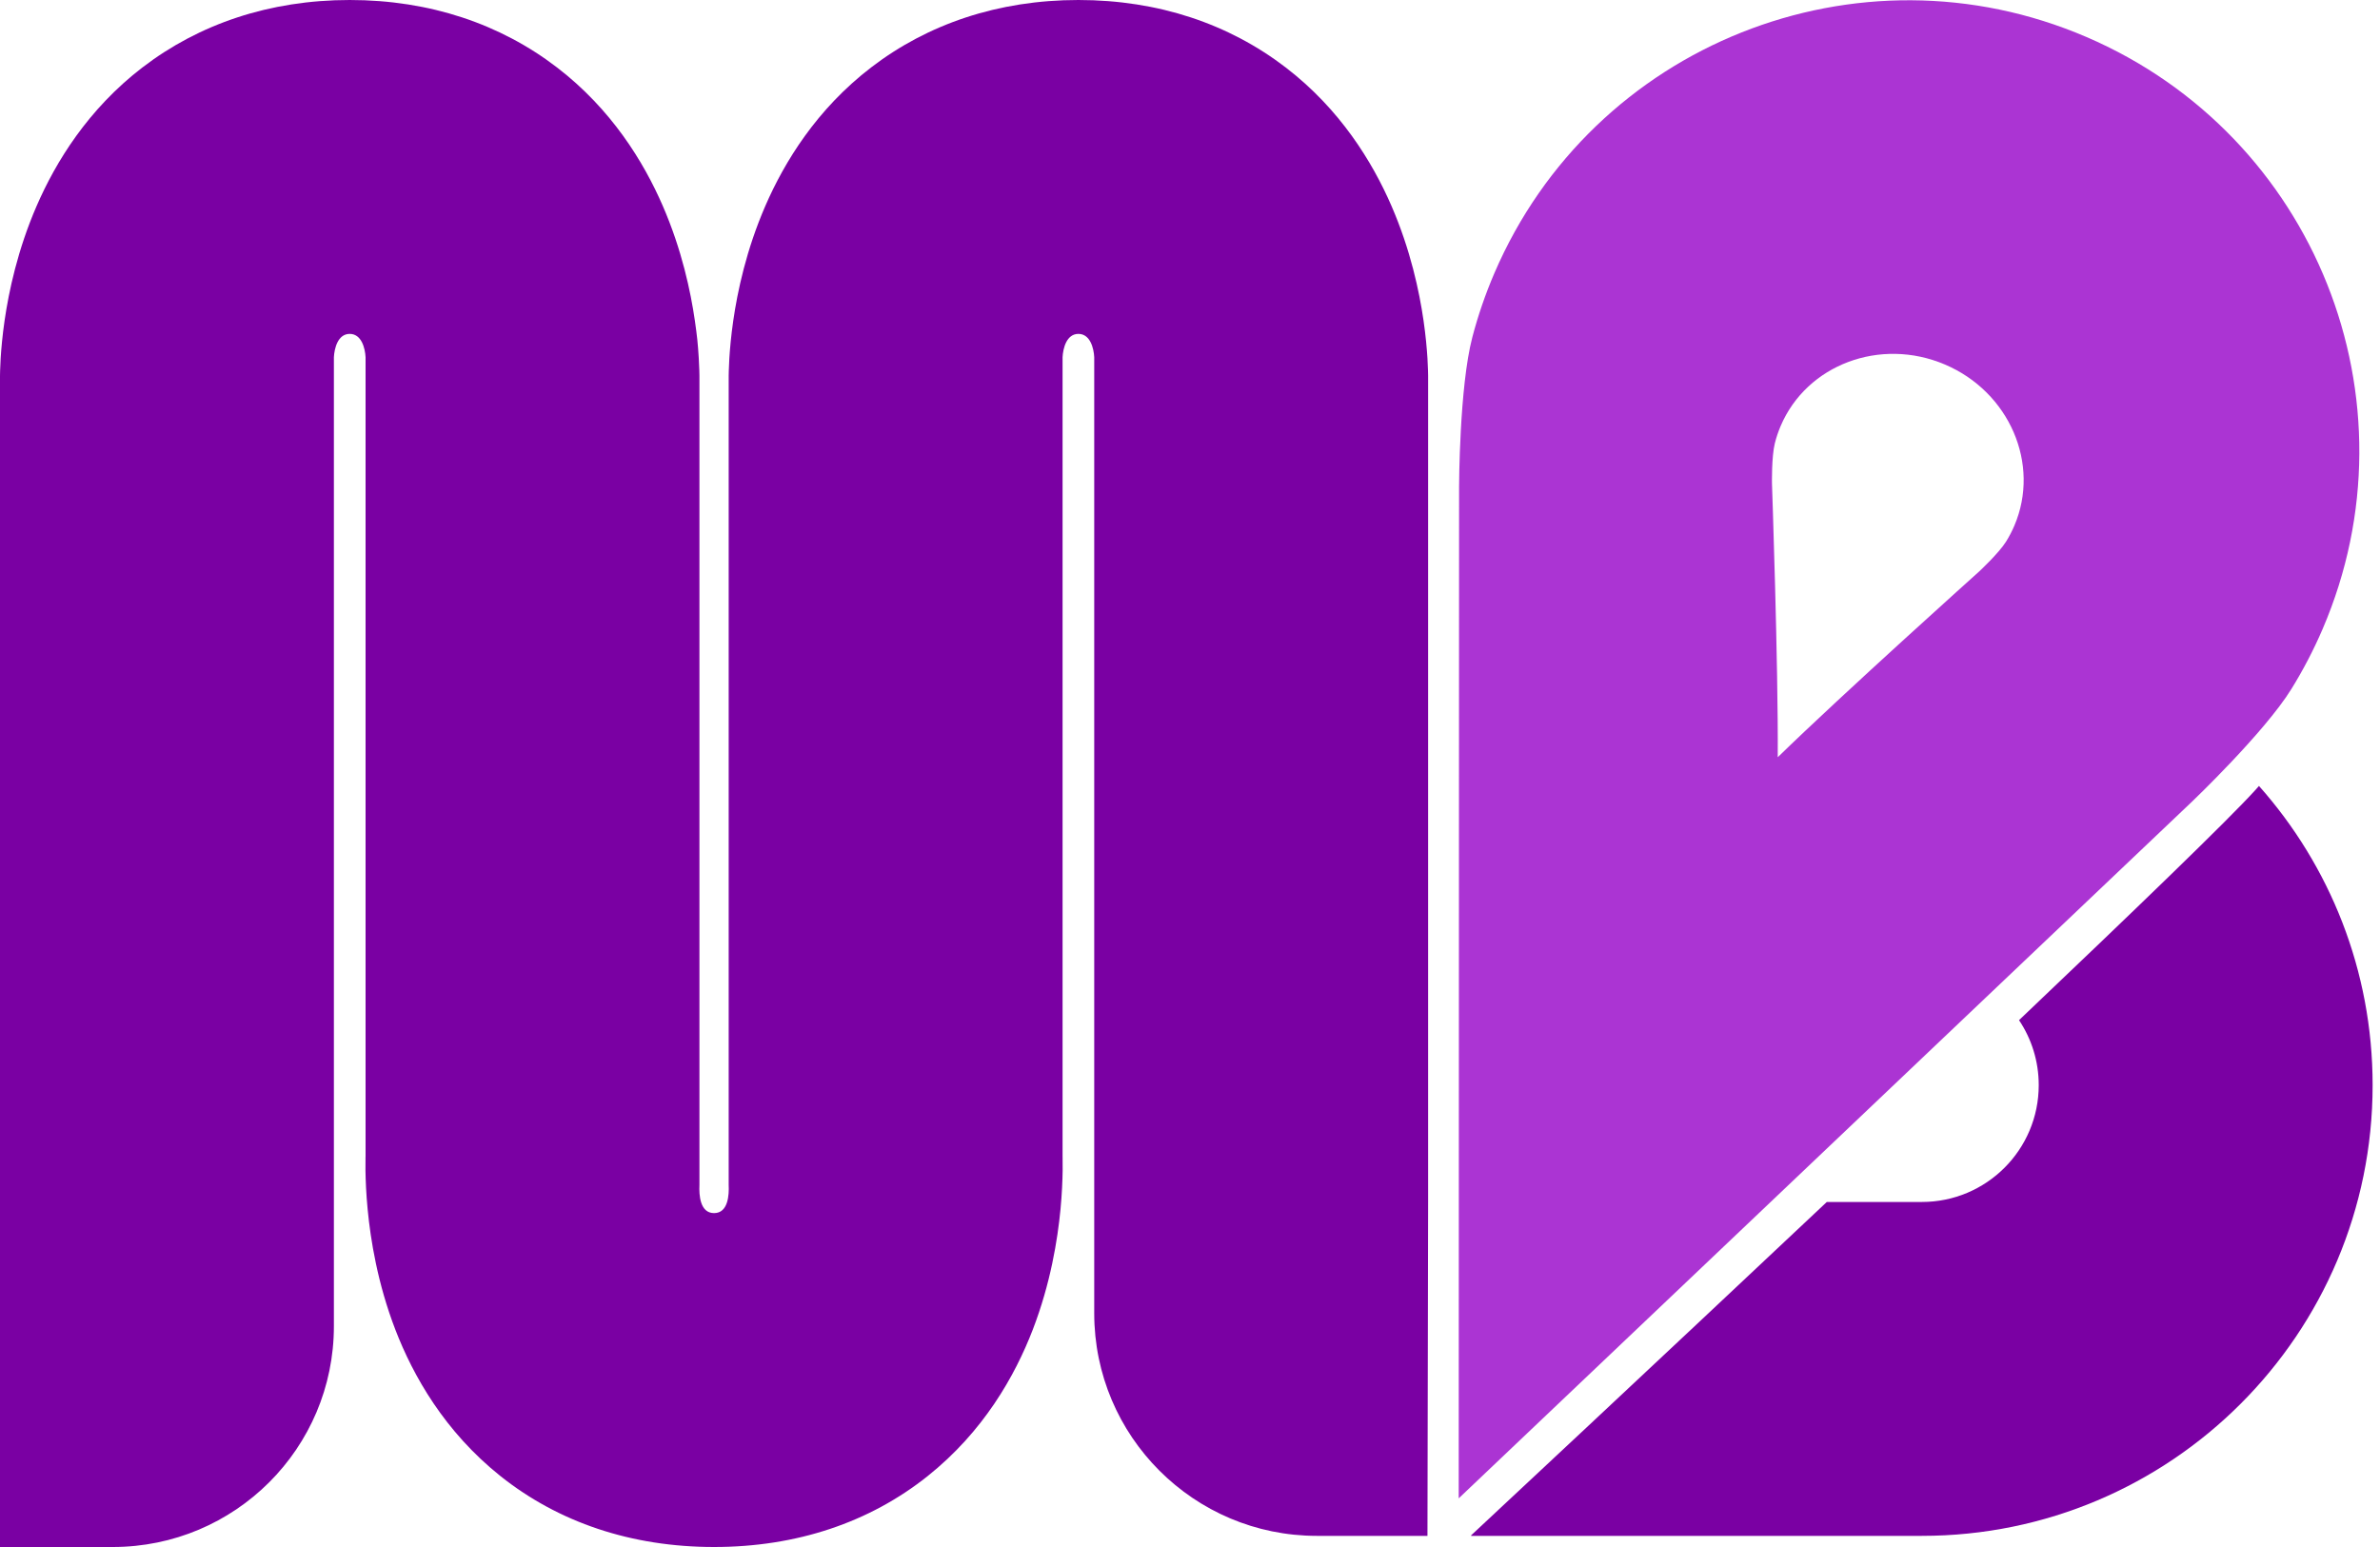
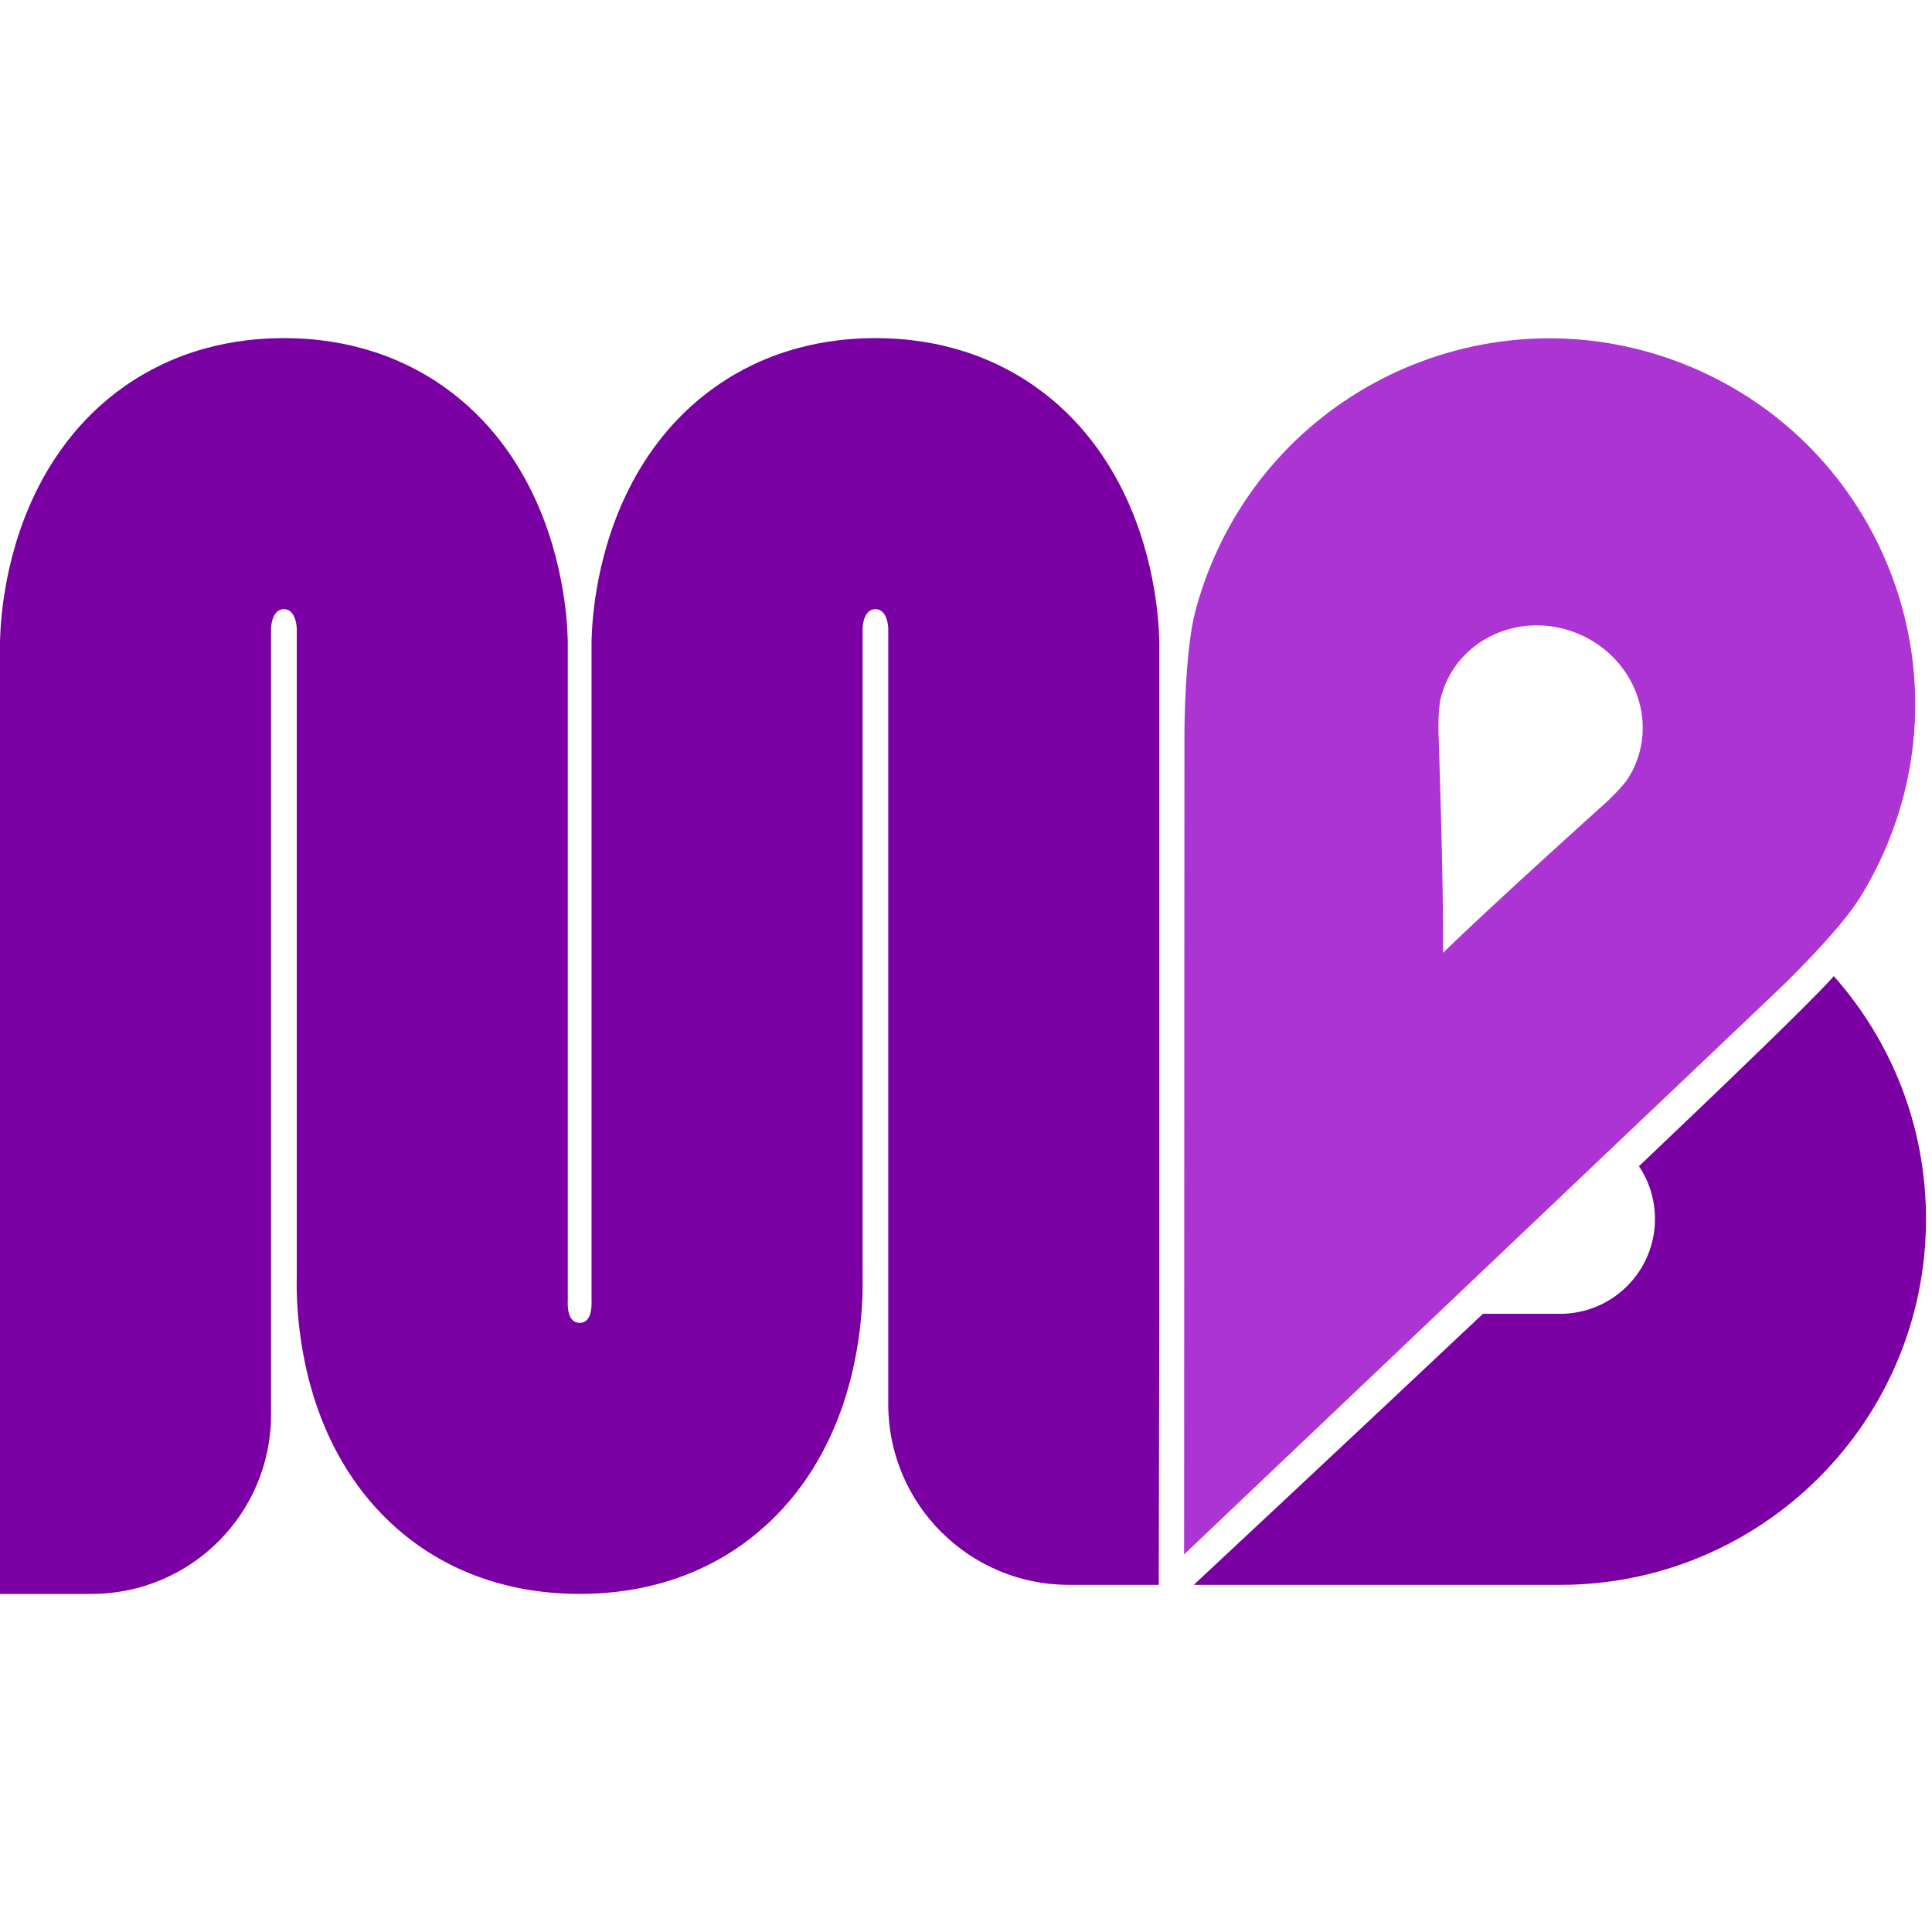
- <svg xmlns="http://www.w3.org/2000/svg" width="100" height="65" viewBox="0 0 100 65" fill="none">
+ <svg xmlns="http://www.w3.org/2000/svg" width="192" height="192" viewBox="0 0 100 65" fill="none">
  <path d="M14.029 15.008V55.721C14.029 60.852 9.869 65 4.738 65H3.93533e-06V50.971V15.87C3.93533e-06 15.87 -6.49781e-06 15.878 6.61111e-06 15.855L4.89776e-05 15.841L0 15.812C0 15.791 0.001 15.764 0.001 15.739C0.002 15.688 0.003 15.632 0.005 15.563C0.009 15.427 0.016 15.255 0.028 15.052C0.054 14.648 0.101 14.104 0.192 13.473C0.37 12.249 0.737 10.501 1.54 8.651C2.345 6.799 3.699 4.588 5.983 2.835C8.362 1.009 11.325 0 14.694 0C18.063 0 21.027 1.009 23.405 2.835C25.689 4.588 27.044 6.799 27.848 8.651C28.651 10.501 29.019 12.249 29.196 13.473C29.287 14.104 29.323 14.433 29.36 15.052C29.372 15.251 29.383 15.563 29.383 15.563C29.385 15.632 29.387 15.739 29.387 15.739L29.388 15.812L29.388 49.788C29.368 50.207 29.408 50.971 30.003 50.971C30.597 50.971 30.637 50.207 30.617 49.788L30.617 15.855L30.617 15.841L30.617 15.812L30.617 15.782L30.618 15.739C30.619 15.688 30.62 15.632 30.622 15.563C30.626 15.427 30.633 15.255 30.645 15.052C30.67 14.648 30.718 14.104 30.809 13.473C30.986 12.249 31.354 10.501 32.157 8.651C32.961 6.799 34.316 4.588 36.6 2.835C38.978 1.009 41.942 0 45.311 0C48.68 0 51.643 1.009 54.022 2.835C56.306 4.588 57.661 6.799 58.465 8.651C59.268 10.501 59.636 12.249 59.813 13.473C59.904 14.104 59.952 14.648 59.977 15.052C59.989 15.255 59.996 15.427 60 15.563C60.002 15.632 60.004 15.688 60.004 15.739L60.005 15.782L60.005 15.812L60.005 50.504L59.977 64.532H55.329C50.164 64.532 45.976 60.345 45.976 55.18V15.008C45.957 14.633 45.809 14.029 45.311 14.029C44.813 14.029 44.665 14.633 44.646 15.008V48.575L44.646 48.581C44.646 48.602 44.647 48.623 44.647 48.648C44.65 48.788 44.652 48.964 44.649 49.174C44.643 49.591 44.621 50.155 44.559 50.81C44.437 52.082 44.143 53.922 43.394 55.867C42.643 57.815 41.321 60.151 38.979 62.019C36.536 63.967 33.472 65 30.003 65C26.533 65 23.469 63.967 21.026 62.019C18.684 60.151 17.362 57.815 16.611 55.867C15.862 53.922 15.569 52.082 15.447 50.81C15.384 50.155 15.362 49.591 15.356 49.174C15.354 48.964 15.355 48.788 15.358 48.648L15.36 48.575V15.008C15.34 14.633 15.192 14.029 14.694 14.029C14.196 14.029 14.049 14.633 14.029 15.008Z" fill="#7A00A3" />
  <path d="M94.915 33.023C97.885 36.367 99.69 40.77 99.69 45.594C99.69 56.053 91.21 64.532 80.751 64.532H61.812V64.51C62.27 64.083 69.285 57.54 76.757 50.503H80.751C83.462 50.503 85.661 48.306 85.661 45.594C85.661 44.584 85.356 43.644 84.833 42.864C89.643 38.291 93.615 34.46 94.757 33.201C94.81 33.142 94.862 33.082 94.915 33.023Z" fill="#7A00A3" />
  <path fill-rule="evenodd" clip-rule="evenodd" d="M96.275 28.953C96.768 28.157 97.209 27.314 97.59 26.427C101.717 16.817 97.273 5.68 87.662 1.553C78.052 -2.575 66.916 1.87 62.788 11.48C62.407 12.367 62.099 13.267 61.862 14.173C61.316 16.256 61.306 20.44 61.306 20.44L61.29 62.956L92.113 33.671C92.113 33.671 95.14 30.783 96.275 28.953ZM84.286 22.76C84.419 22.547 84.538 22.32 84.639 22.082C85.738 19.499 84.43 16.47 81.718 15.315C79.005 14.161 75.915 15.319 74.816 17.902C74.715 18.14 74.634 18.382 74.573 18.626C74.432 19.187 74.453 20.319 74.453 20.319C74.453 20.319 74.721 28.001 74.695 31.817C77.427 29.152 83.149 24.02 83.149 24.02C83.149 24.02 83.979 23.25 84.286 22.76Z" fill="#AB34D3" />
</svg>
